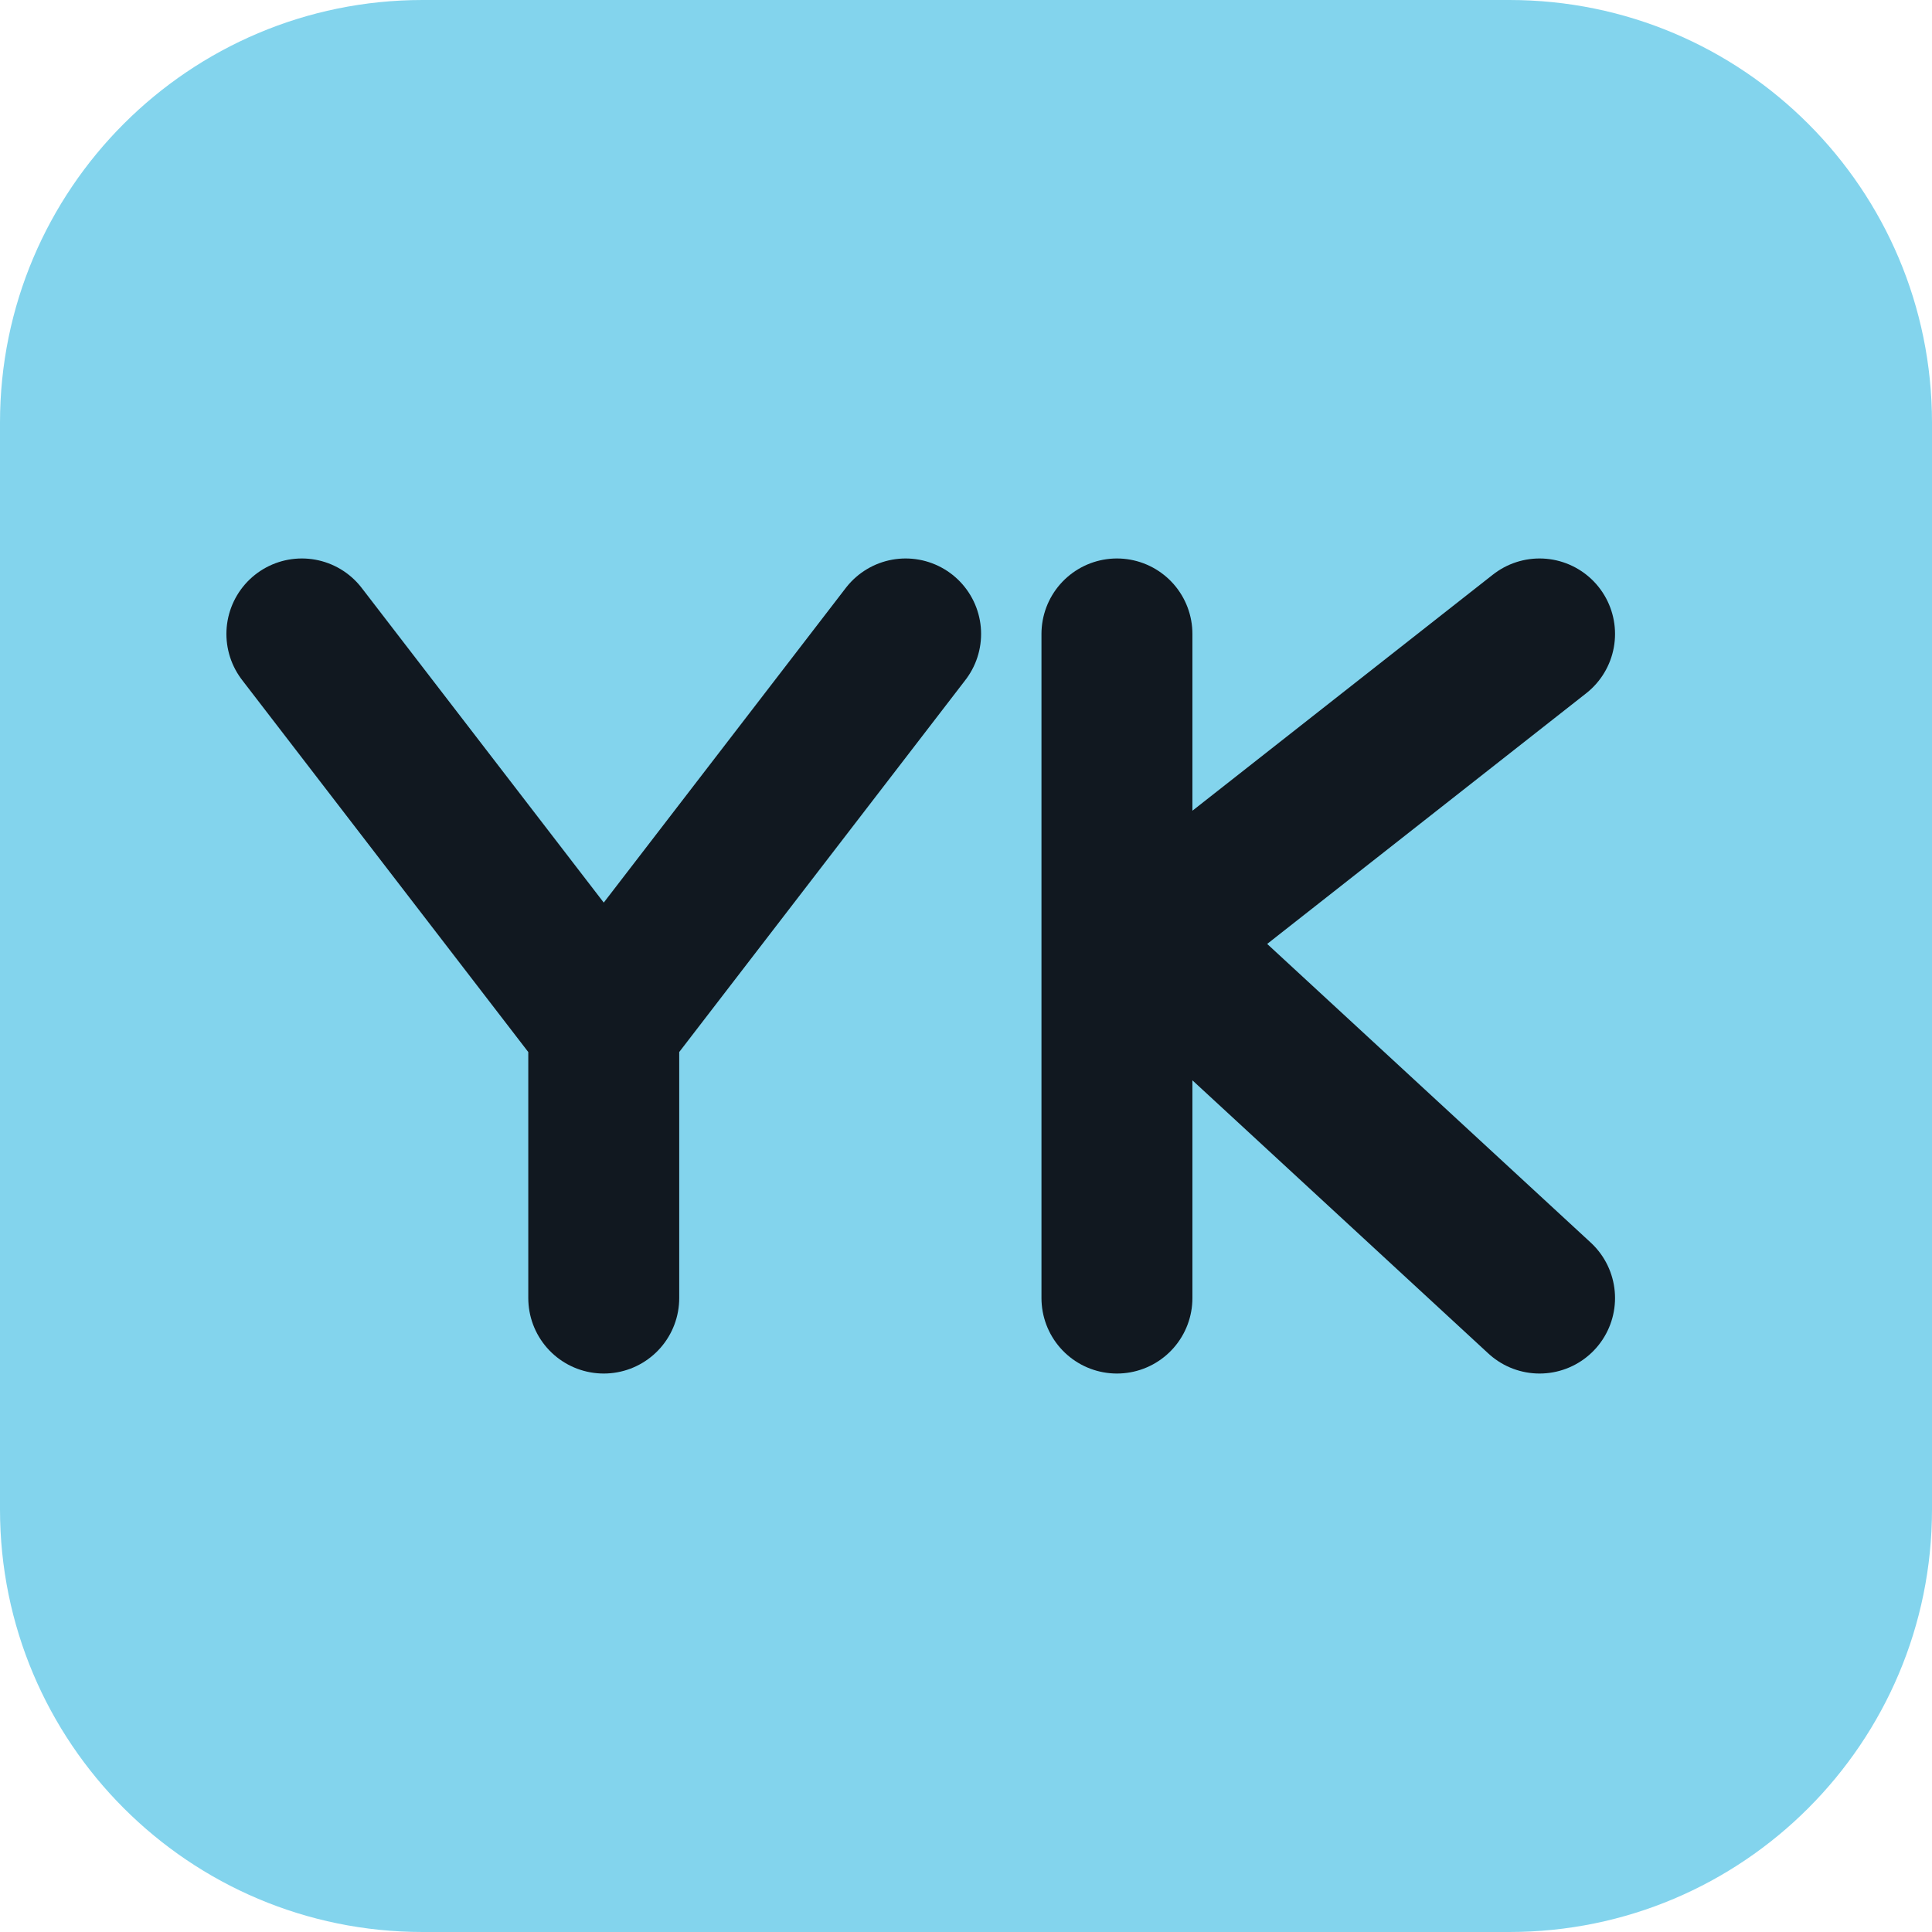
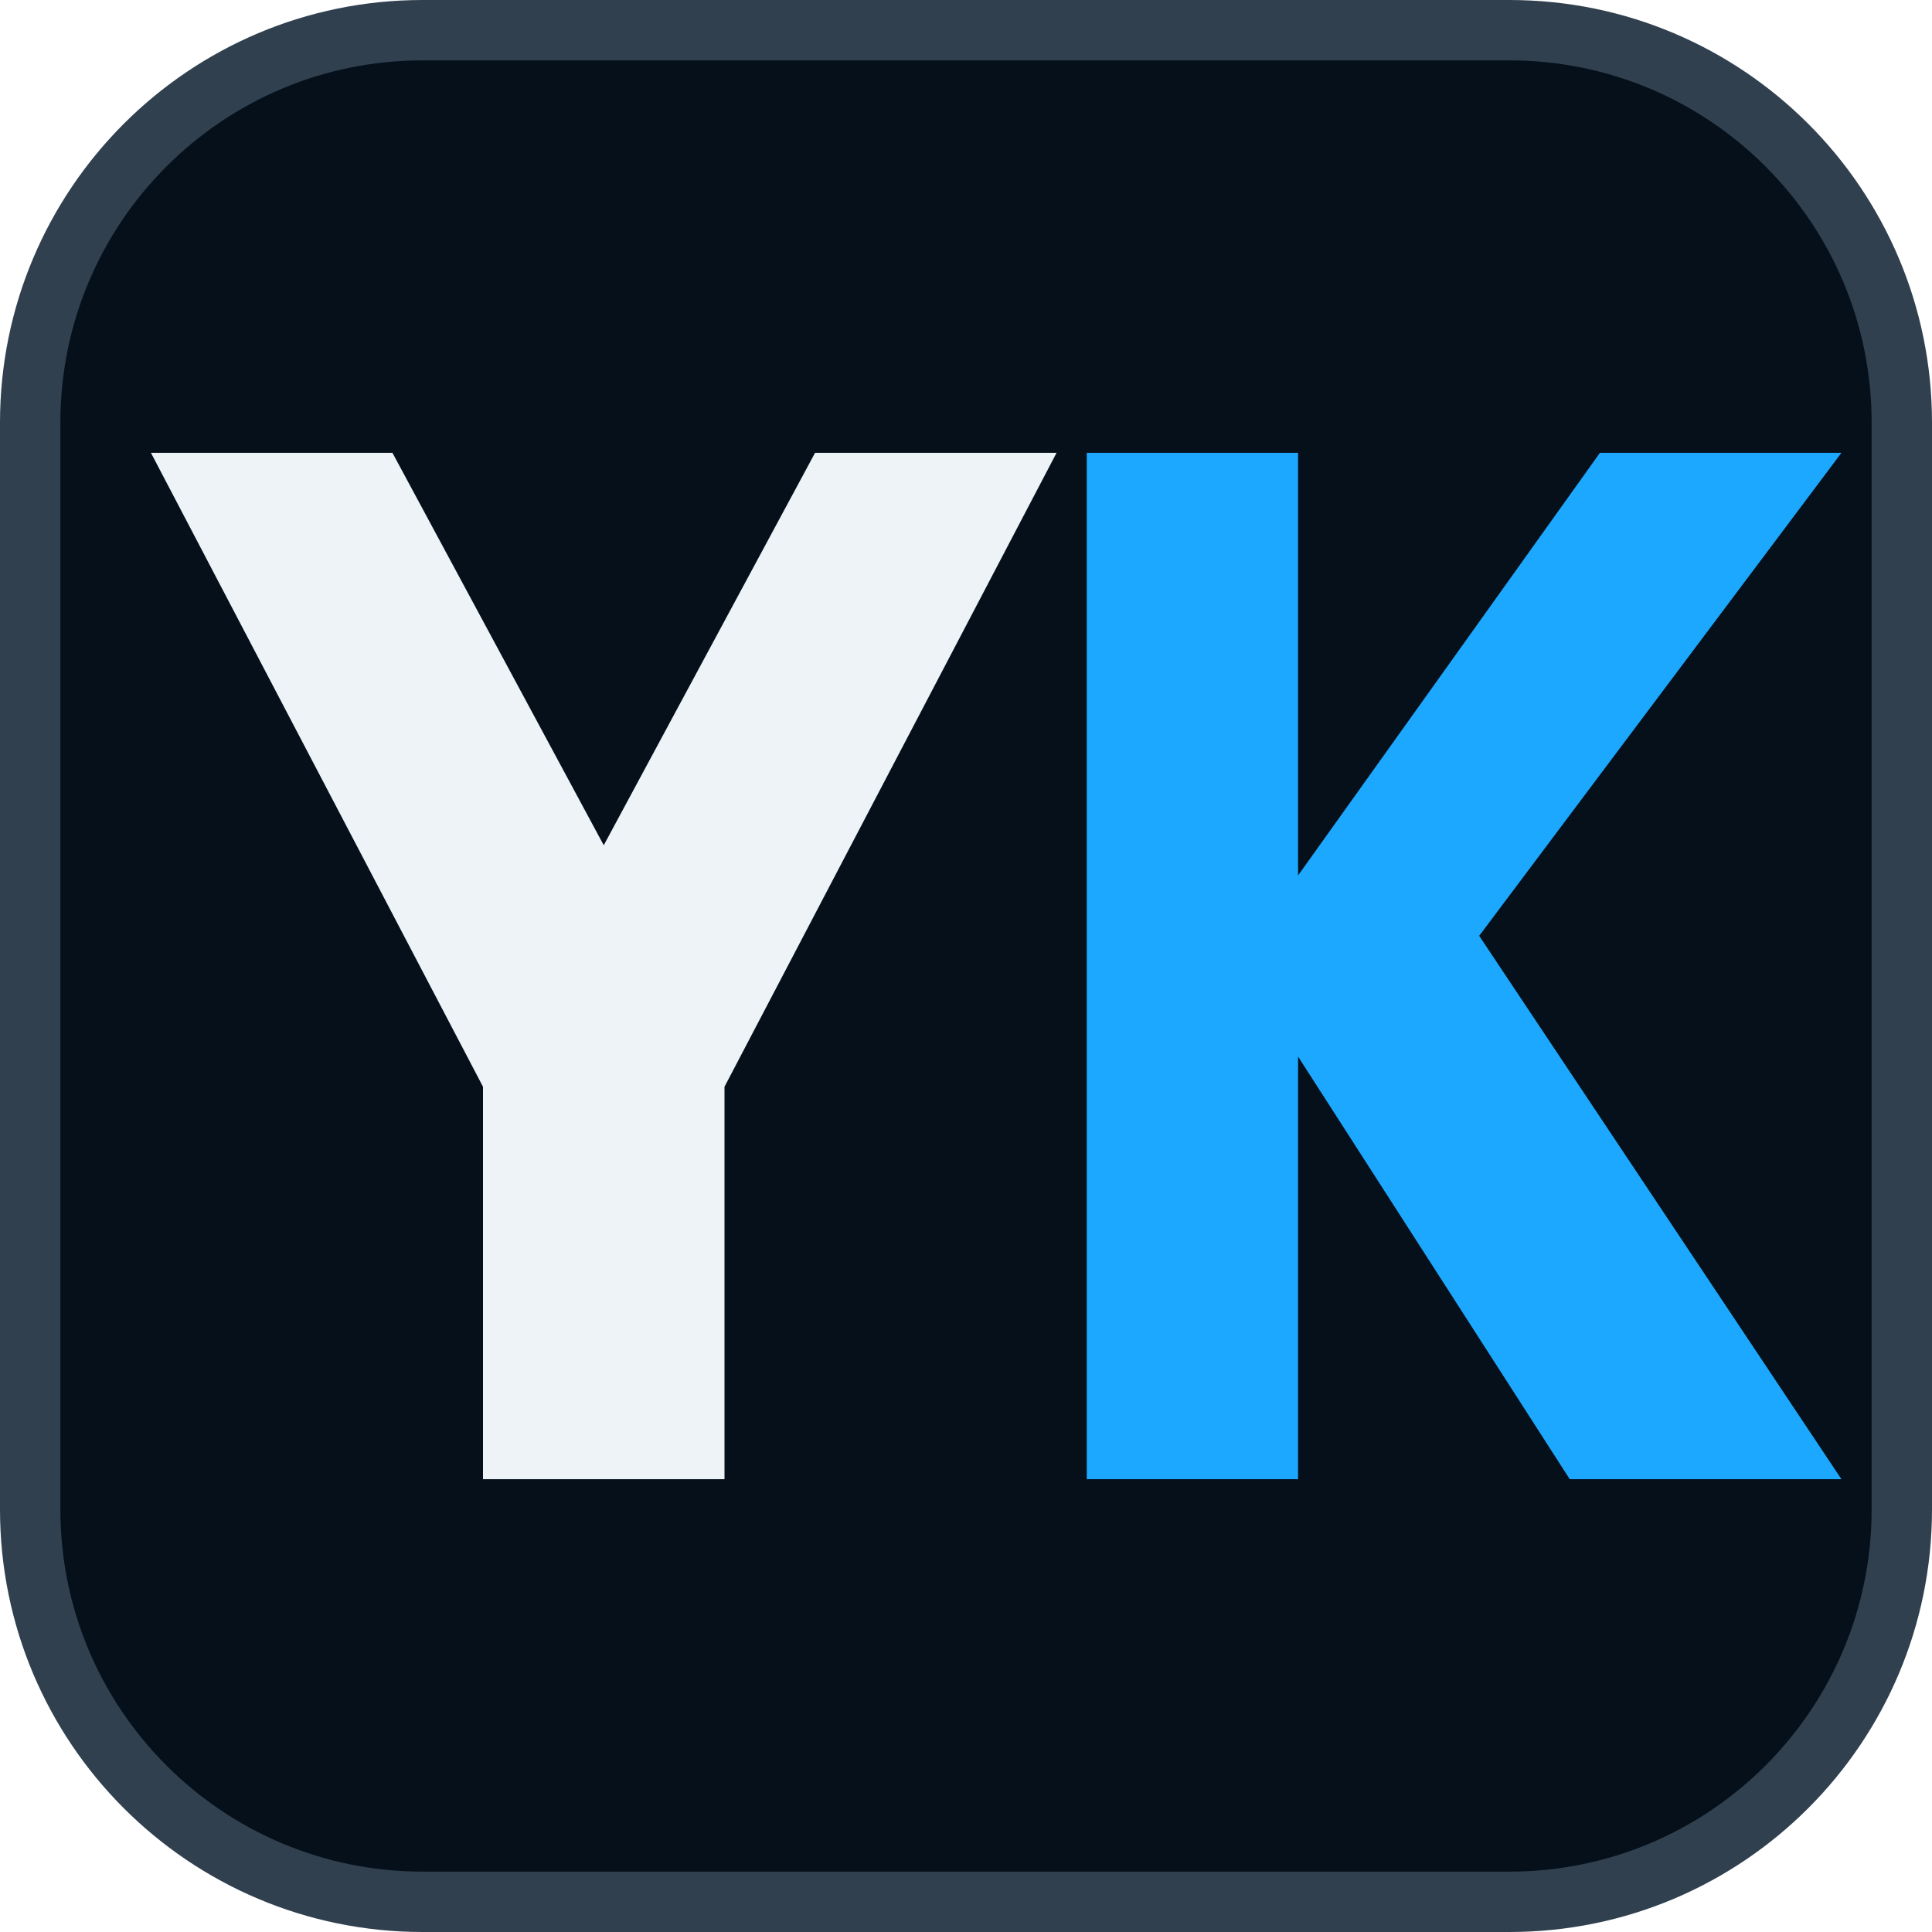
<svg xmlns="http://www.w3.org/2000/svg" viewBox="0 0 64 64">
-   <rect width="64" height="64" rx="14" fill="#83d4ed" />
-   <path d="m10 21 10 13 10-13M20 34v9m17-22v22m0-11 14-11M38 31l13 12" fill="none" stroke="#111820" stroke-width="5" stroke-linecap="round" stroke-linejoin="round" />
+   <rect x="1" y="1" width="62" height="62" rx="13" fill="#05101b" stroke="#30404f" stroke-width="2" />
+   <path d="M5 15h8l7 13 7-13h8L24 36v13h-8V36Z" fill="#eef3f8" />
+   <path d="M36 15h7v14l10-14h8L49 31l12 18h-9l-9-14v14h-7Z" fill="#1da8ff" />
</svg>
